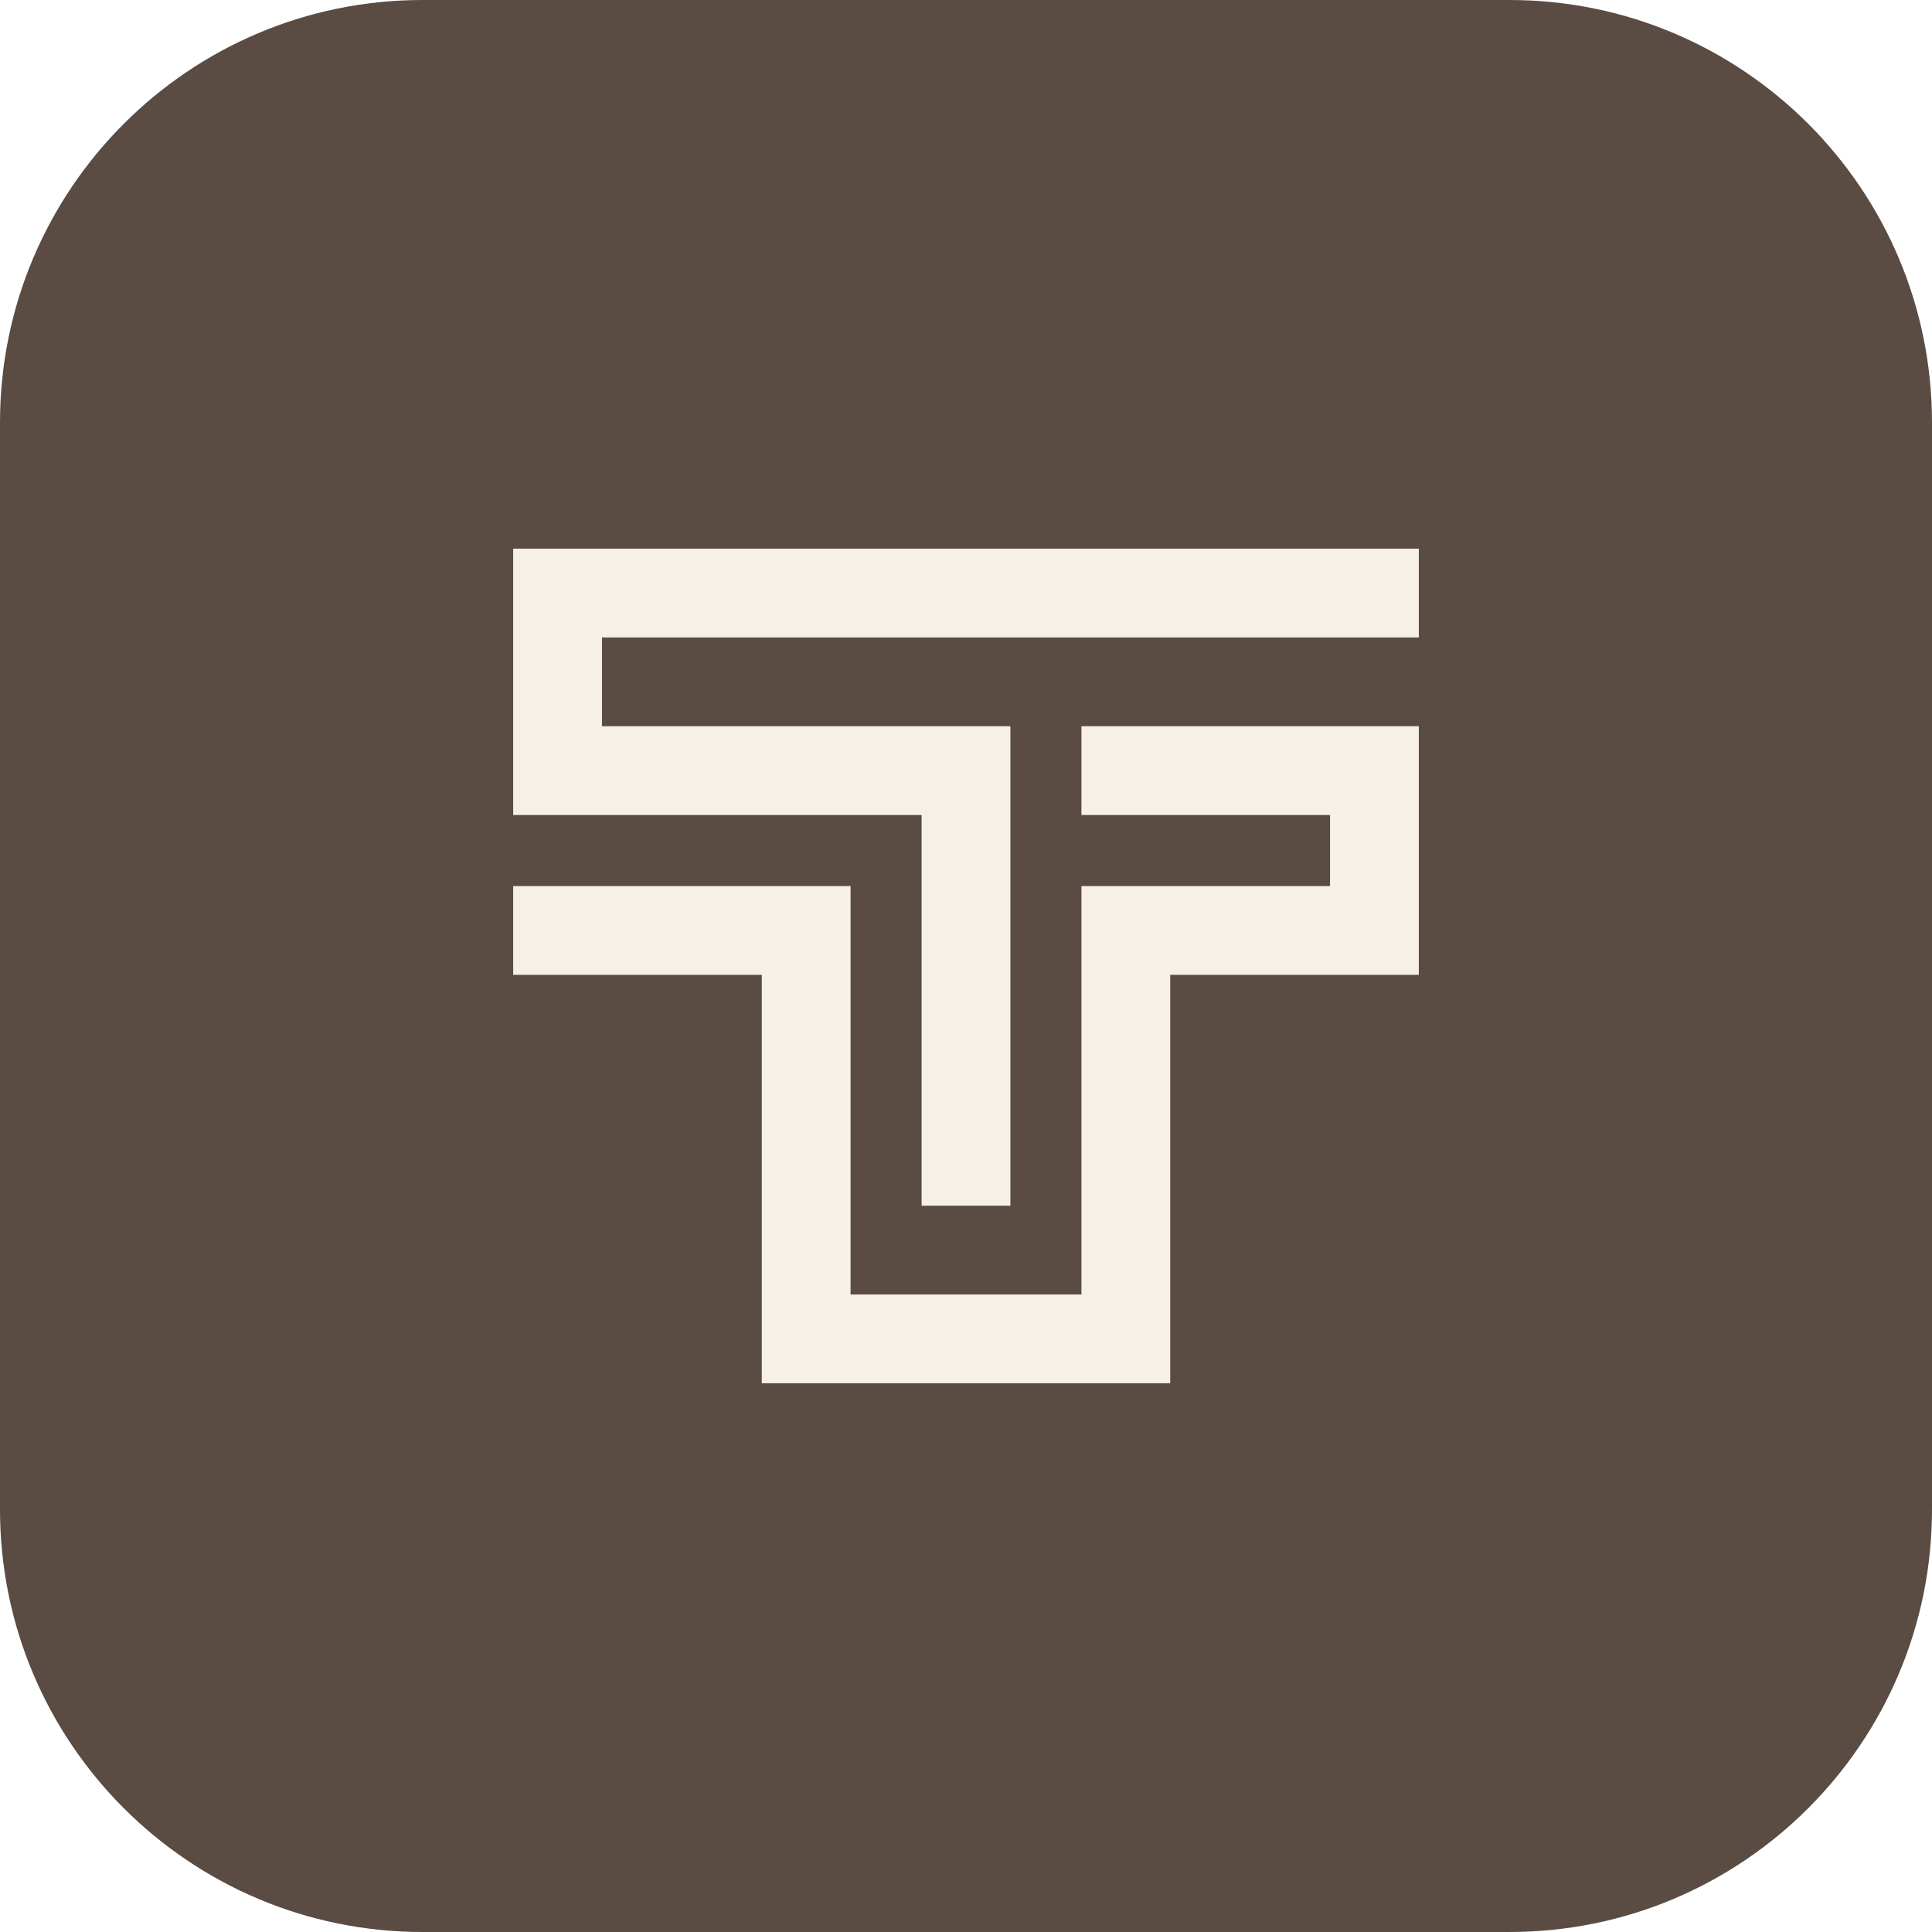
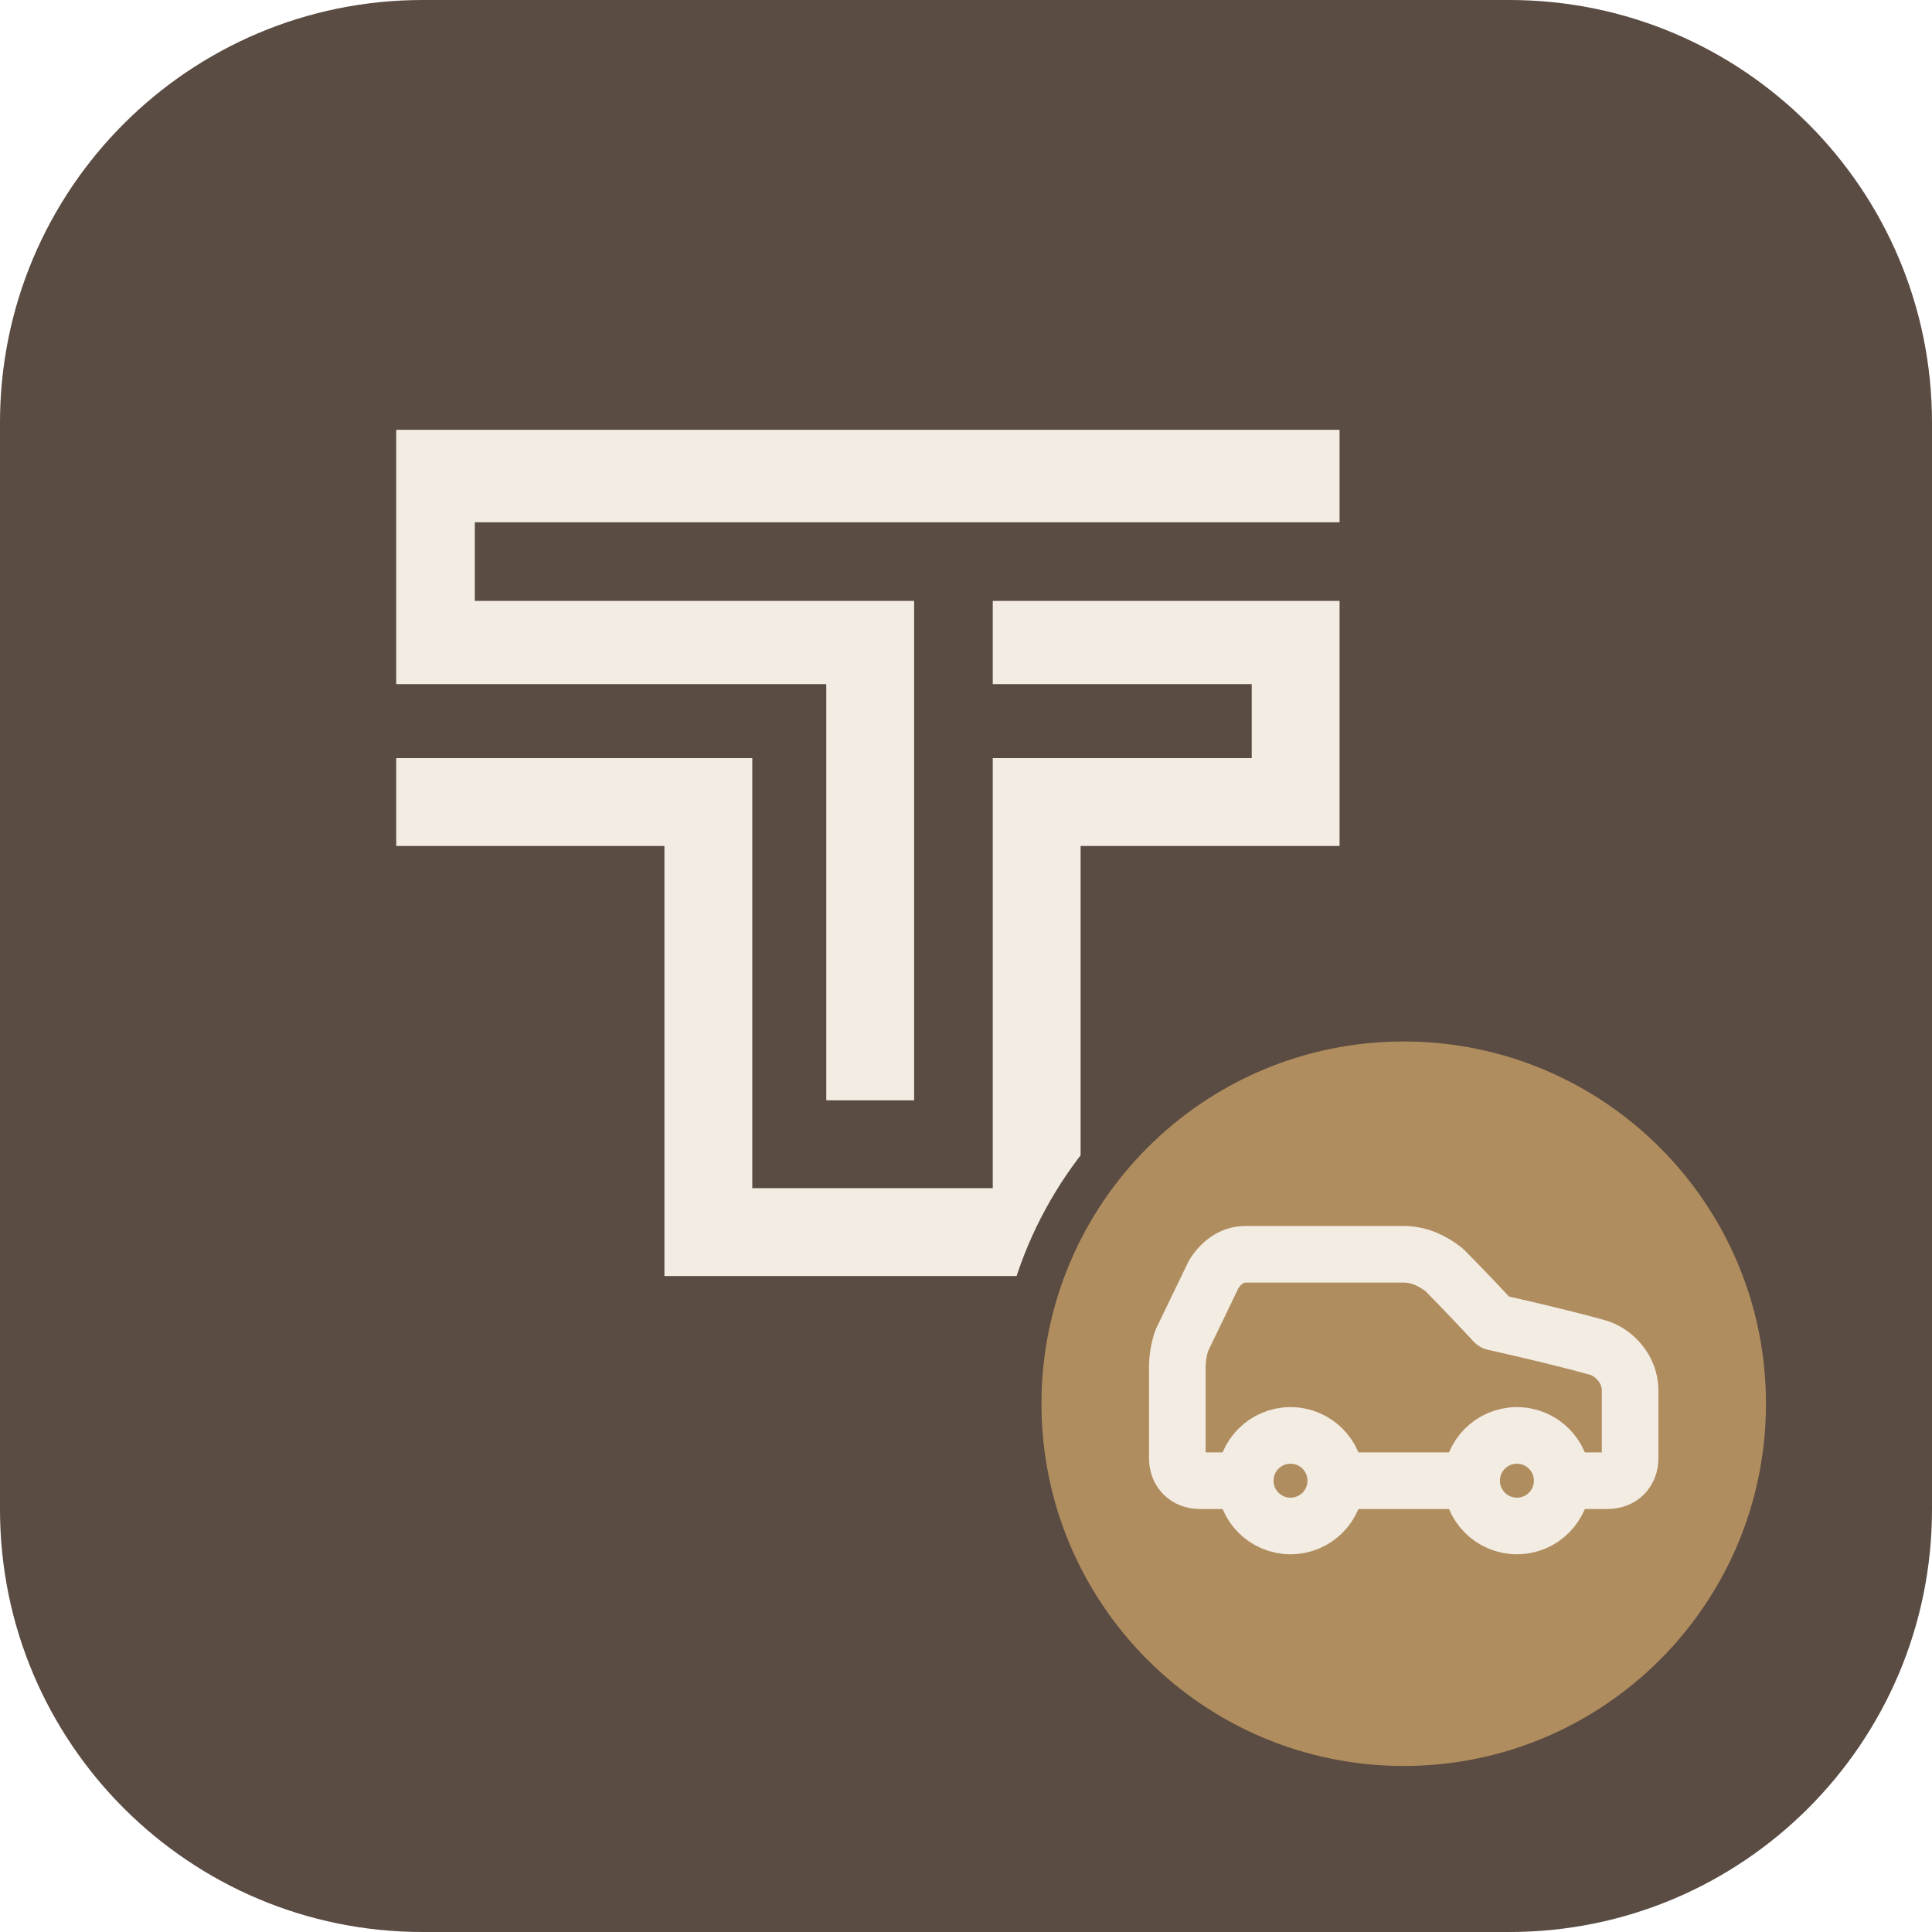
<svg xmlns="http://www.w3.org/2000/svg" viewBox="0 0 512 512">
  <rect width="512" height="512" rx="112" fill="#5A4B43" />
-   <g transform="translate(136 145.4) scale(4.706)" fill="#F6F0E8">
-     <path d="M0 0h51v5H0zM0 5h5v5H0zM0 10h28v5H0zM23 15h5v22h-5zM32 10h19v5H32zM46 15h5v4h-5zM32 19h19v5H32zM32 24h5v18h-5zM14 42h23v5H14zM14 24h5v18h-5zM0 19h19v5H0z" />
+   <path fill="#F3ECE3" transform="translate(105.0 113.9) scale(1.2255)" d="M0 0h204v20h-204zM0 20h17v17h-17zM0 37h112v18h-112zM129 37h75v18h-75zM93 55h19v90h-19zM185 55h19v16h-19zM0 71h77v19h-77zM129 71h75v19h-75zM58 90h19v93h-19zM129 90h19v93h-19zM58 164h90v19h-90z" />
+   <circle cx="372.0" cy="372.0" r="108.0" fill="#5A4B43" />
+   <circle cx="372.0" cy="372.0" r="96.0" fill="#B08D5E" />
+   <g transform="translate(300.0 290.4) scale(6.000)" fill="none" stroke="#F3ECE3" stroke-width="2.5" stroke-linecap="round" stroke-linejoin="round">
+     <path d="M19 17h2c.6 0 1-.4 1-1v-3c0-.9-.7-1.7-1.5-1.9C18.7 10.6 16 10 16 10s-1.3-1.4-2.2-2.3c-.5-.4-1.1-.7-1.8-.7H5c-.6 0-1.1.4-1.4.9l-1.4 2.9A3.7 3.7 0 0 0 2 12v4c0 .6.4 1 1 1h2" />
+     <circle cx="7" cy="17" r="2" />
+     <path d="M9 17h6" />
+     <circle cx="17" cy="17" r="2" />
  </g>
</svg>
